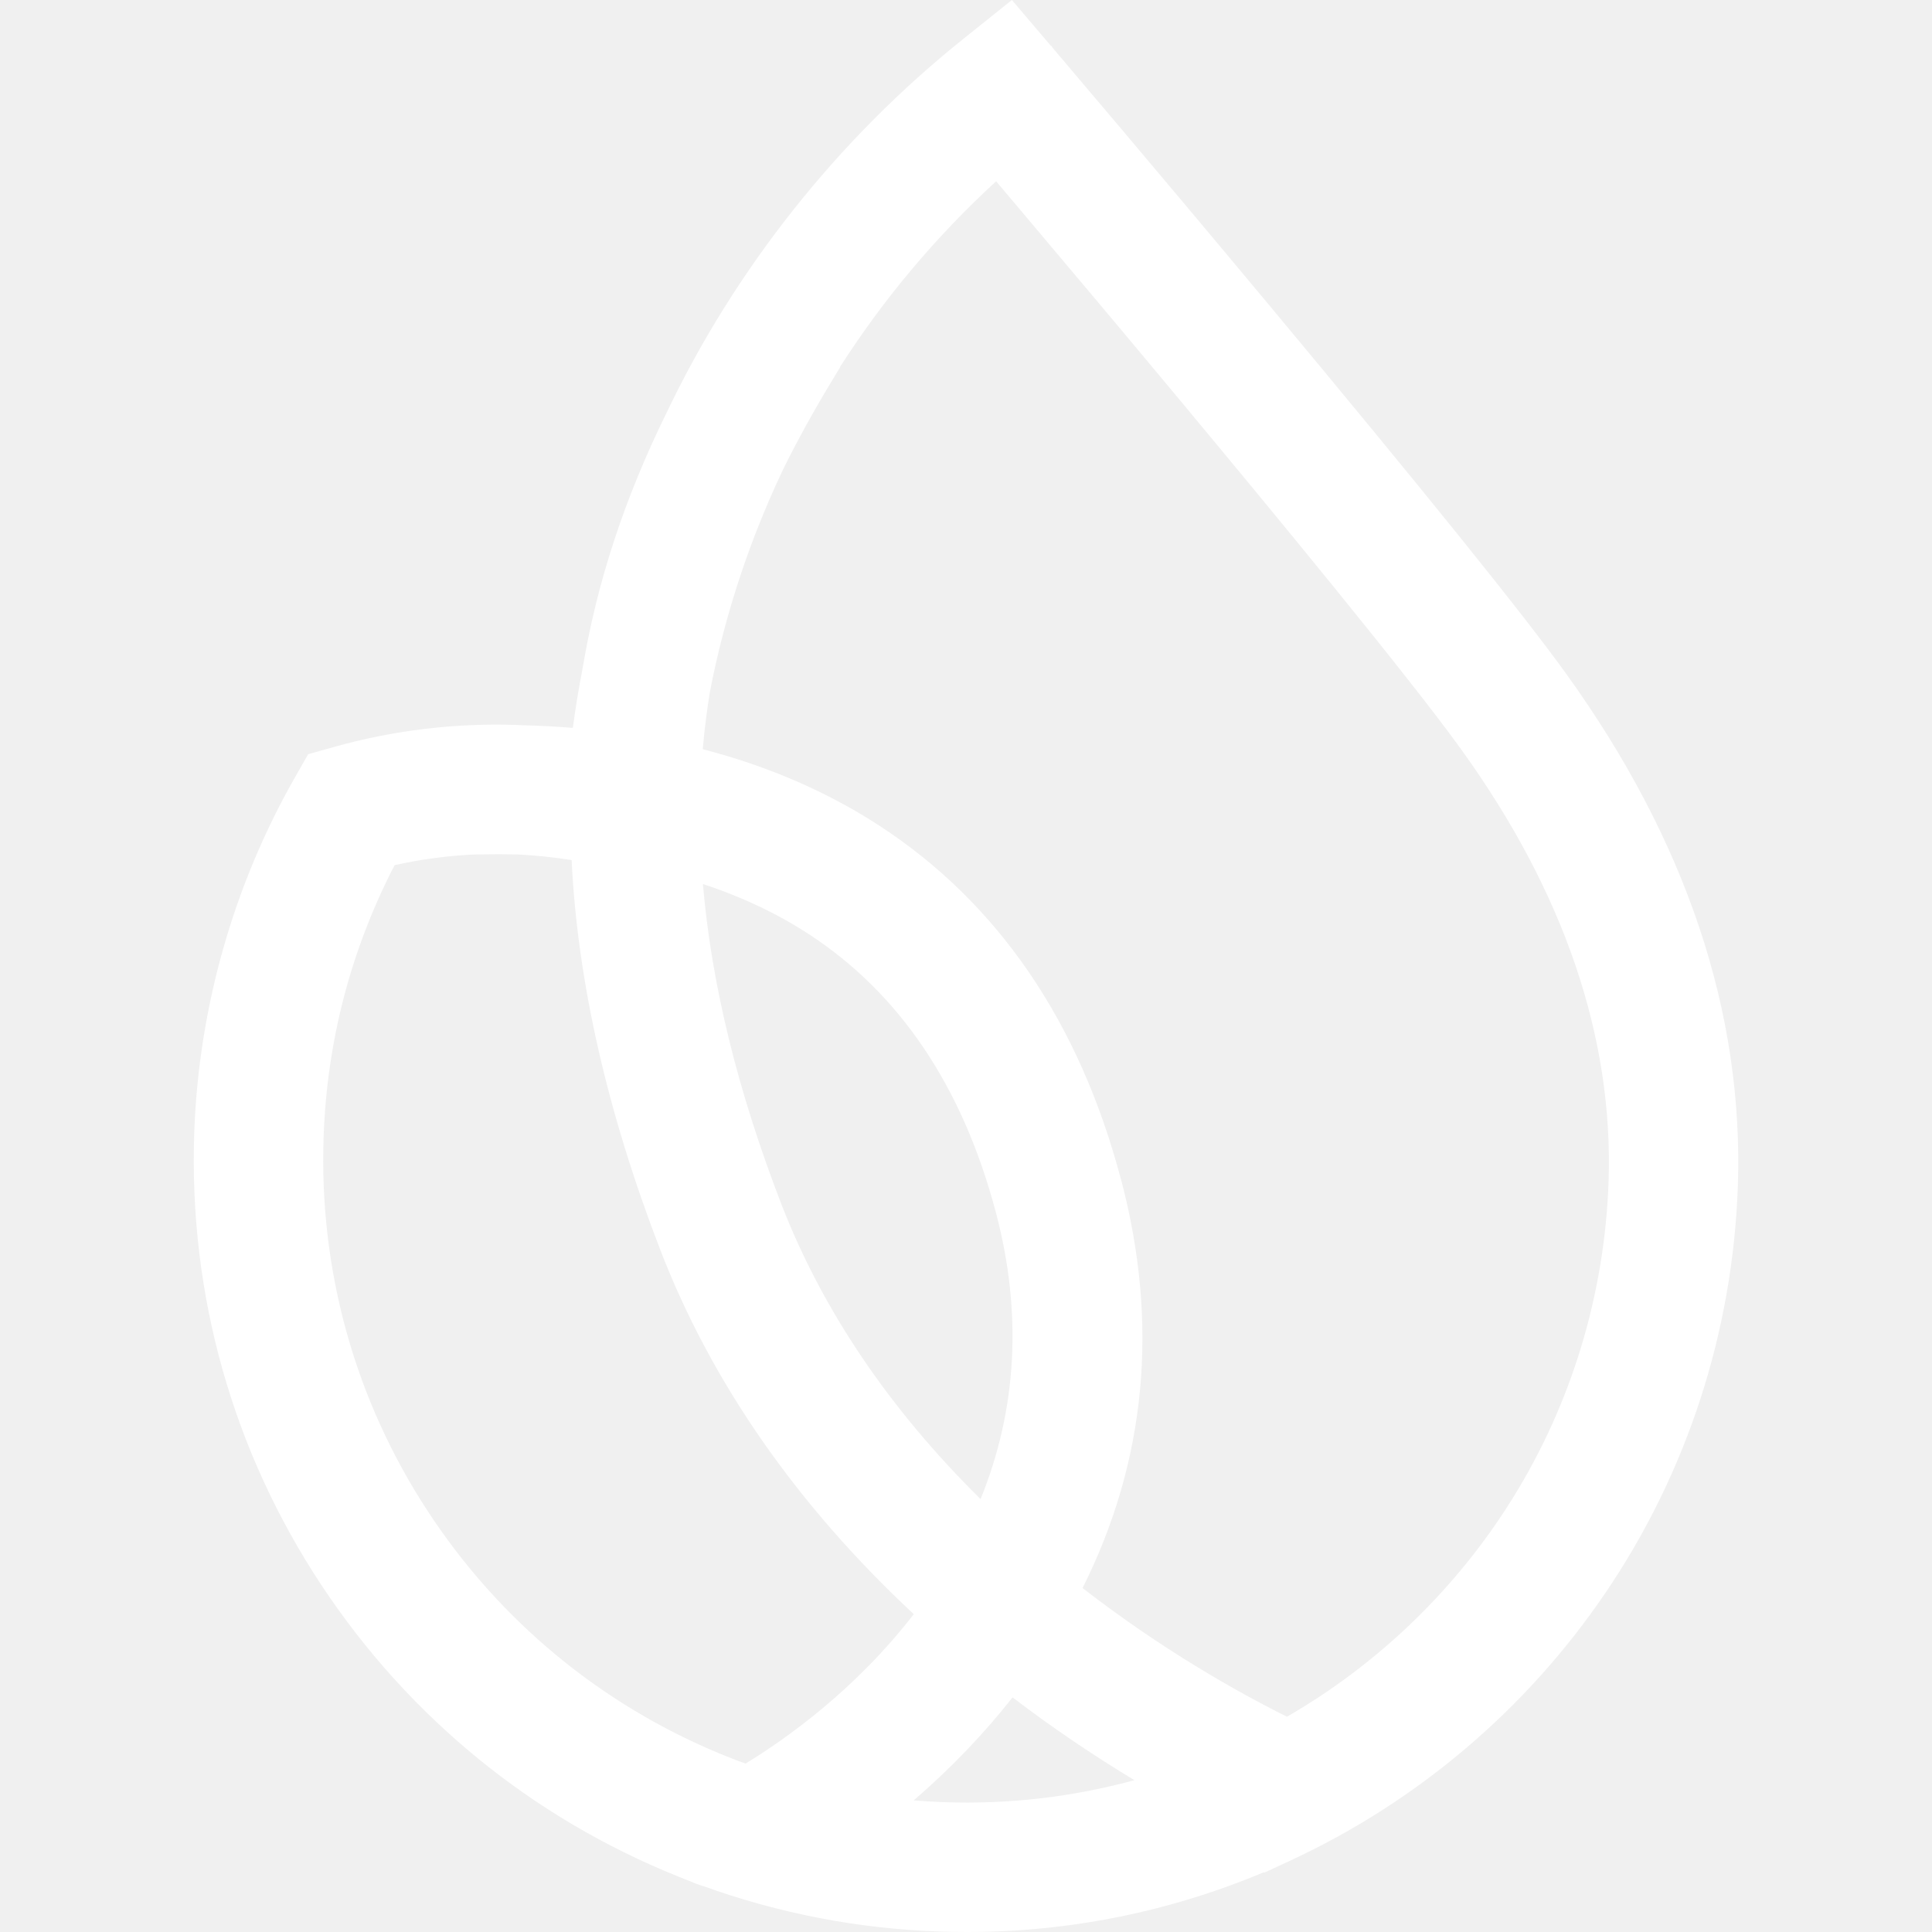
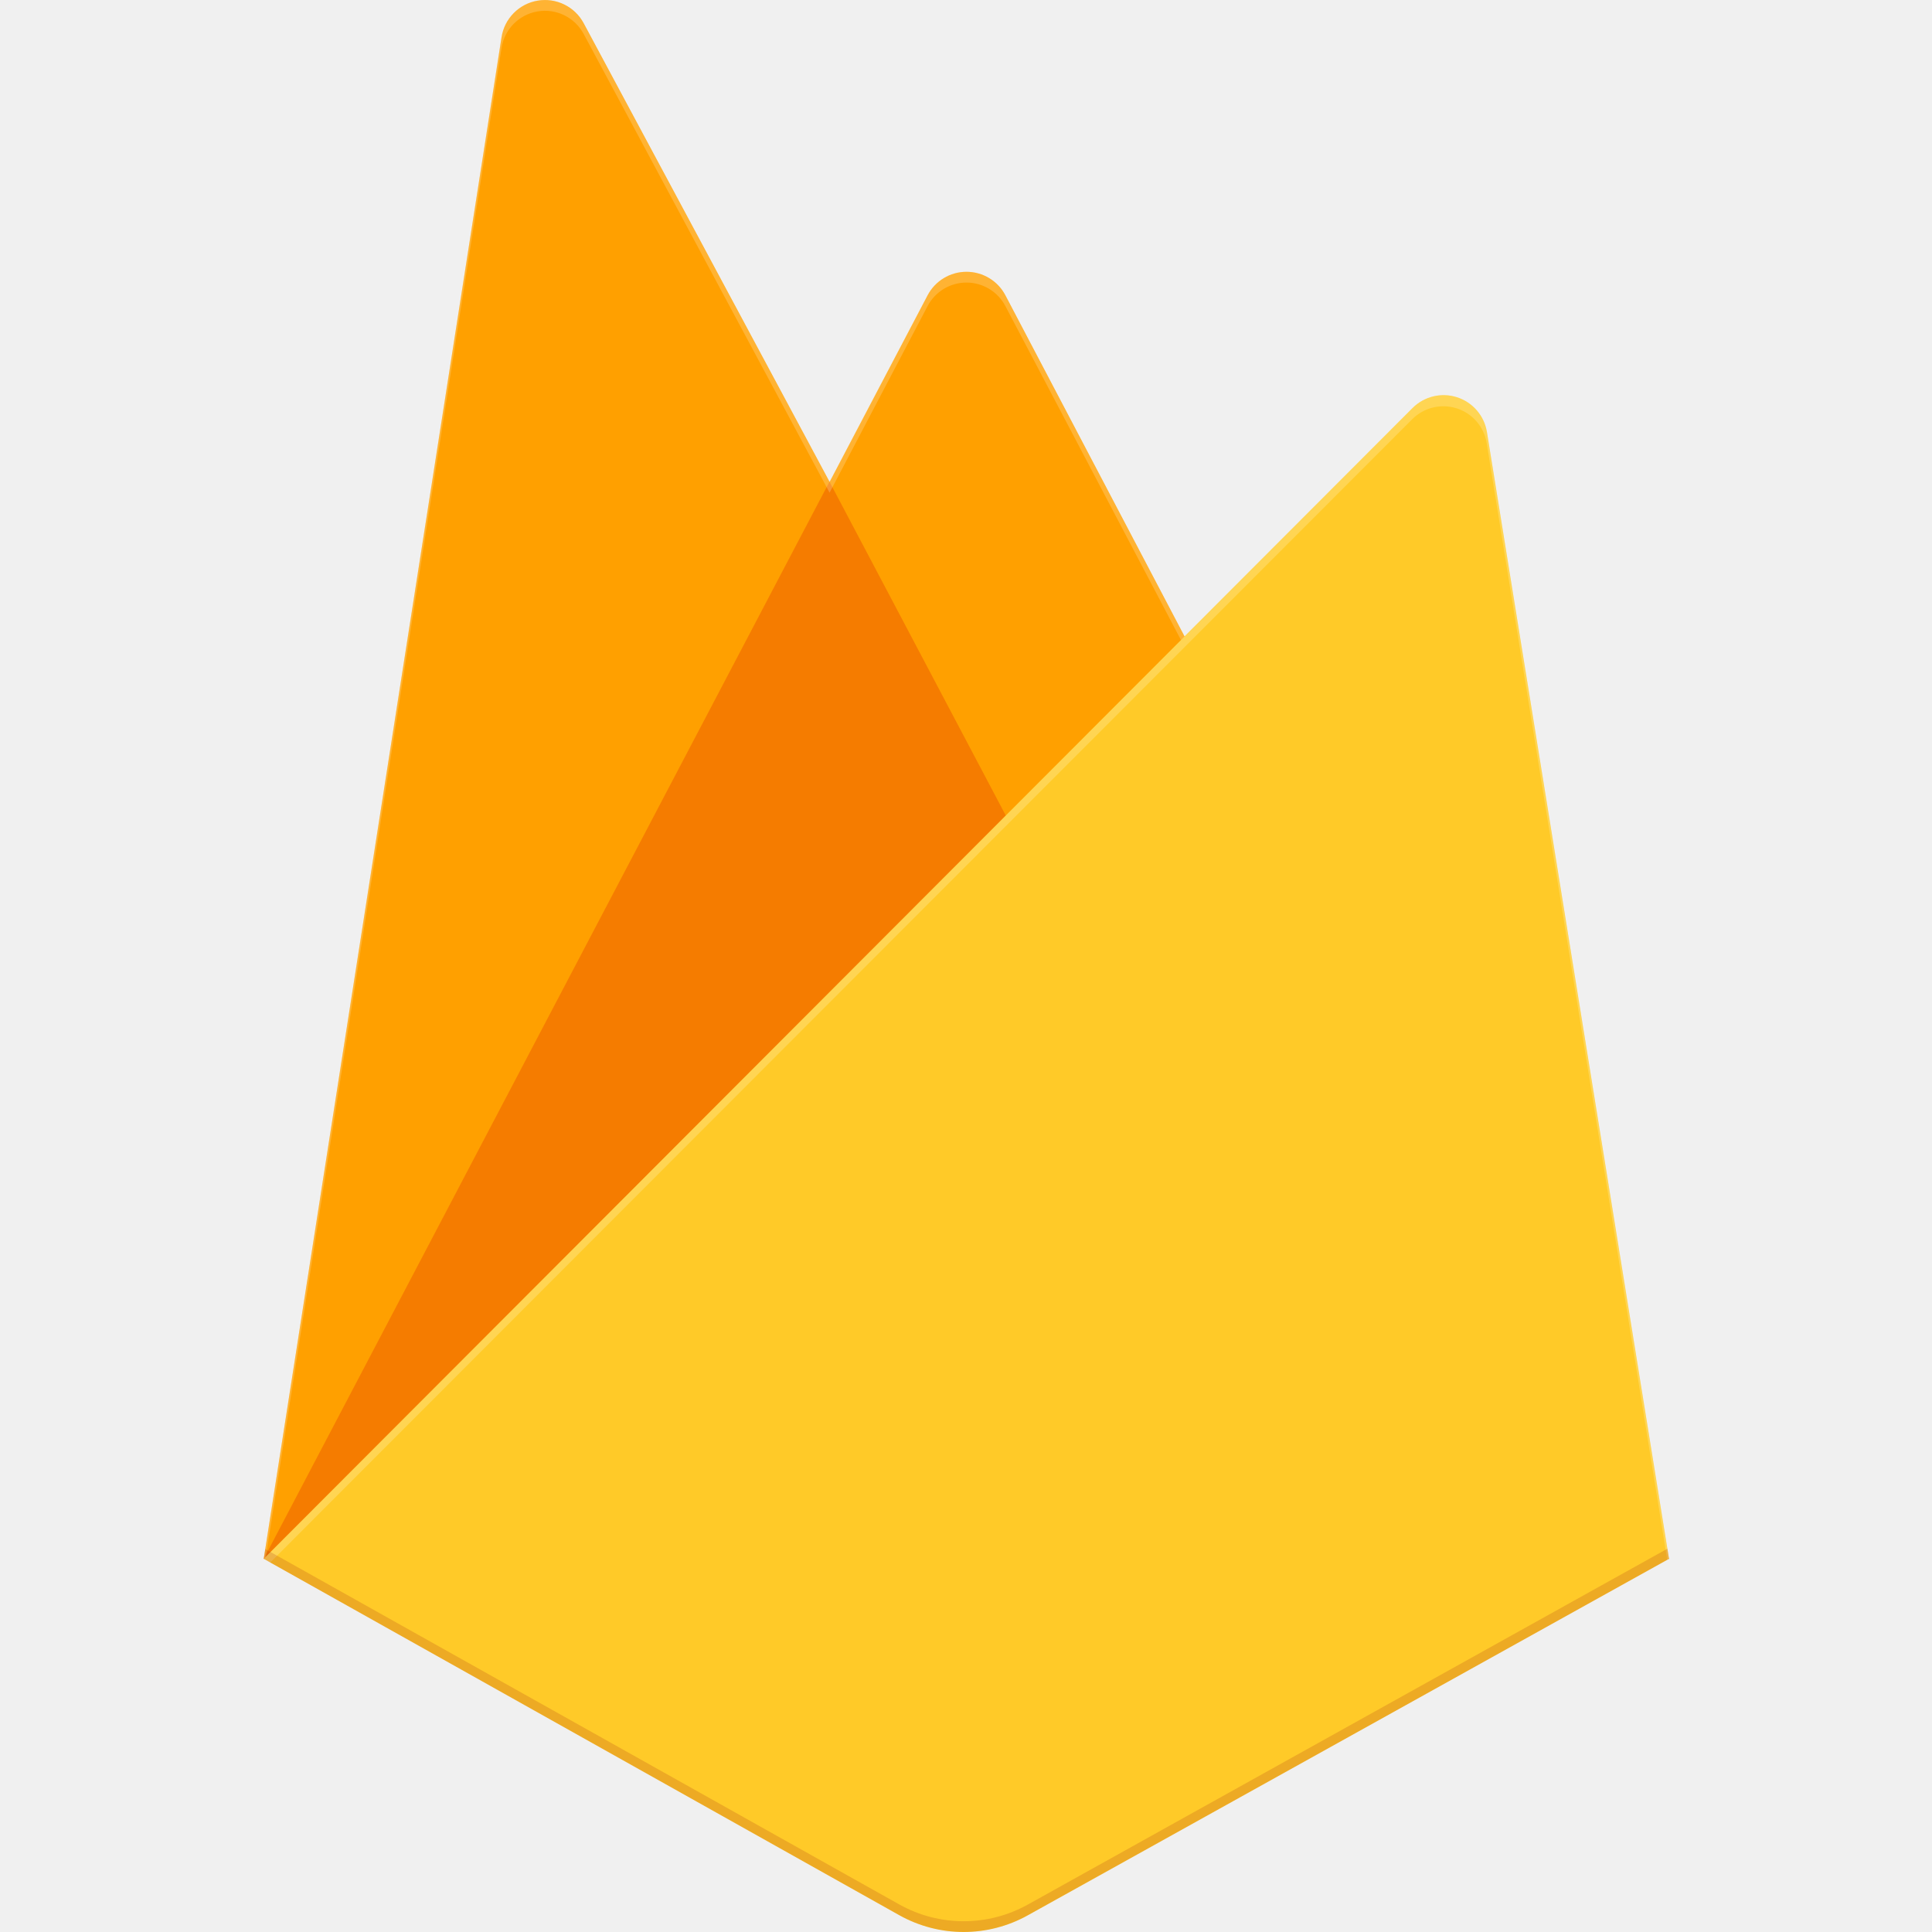
- <svg xmlns="http://www.w3.org/2000/svg" fill="#FFFFFF" role="img" viewBox="0 0 24 24">
-   <path d="M19.455 8.369c-.538-.748-1.778-2.285-3.681-4.569-.826-.991-1.535-1.832-1.884-2.245a146 146 0 0 0-.488-.576l-.207-.245-.113-.133-.022-.032-.01-.005L12.57 0l-.609.488c-1.555 1.246-2.828 2.851-3.681 4.64-.523 1.064-.864 2.105-1.043 3.176-.047.241-.088.489-.121.738-.209-.017-.421-.028-.632-.033-.018-.001-.035-.002-.059-.003a7.46 7.46 0 0 0-2.28.274l-.317.089-.163.286c-.765 1.342-1.198 2.869-1.252 4.416-.07 2.01.477 3.954 1.583 5.625 1.082 1.633 2.61 2.882 4.42 3.611l.236.095.071.025.003-.001a9.59 9.59 0 0 0 2.941.568q.171.006.342.006c1.273 0 2.513-.249 3.69-.742l.008.004.313-.145a9.63 9.63 0 0 0 3.927-3.335c1.01-1.49 1.577-3.234 1.641-5.042.075-2.161-.643-4.304-2.133-6.371m-7.083 6.695c.328 1.244.264 2.44-.191 3.558-1.135-1.12-1.967-2.352-2.475-3.665-.543-1.404-.87-2.74-.974-3.975.48.157.922.366 1.315.622 1.132.737 1.914 1.902 2.325 3.461zm.207 6.022c.482.368.99.712 1.513 1.028-.771.21-1.565.302-2.369.273a8 8 0 0 1-.373-.022c.458-.394.869-.823 1.228-1.279zm1.347-6.431c-.516-1.957-1.527-3.437-3.002-4.398-.647-.421-1.385-.741-2.194-.95.011-.134.026-.268.043-.4.014-.113.03-.216.046-.313.133-.689.332-1.37.589-2.025.099-.25.206-.499.321-.74l.004-.008c.177-.358.376-.719.61-1.105l.092-.152-.003-.001c.544-.851 1.197-1.627 1.942-2.311l.288.341c.672.796 1.304 1.548 1.878 2.237 1.291 1.549 2.966 3.583 3.612 4.48 1.277 1.771 1.893 3.579 1.83 5.375-.049 1.395-.461 2.755-1.195 3.933-.694 1.116-1.661 2.05-2.8 2.708-.636-.318-1.559-.839-2.539-1.599.79-1.575.952-3.28.479-5.072zm-2.575 5.397c-.725.939-1.587 1.55-2.09 1.856-.081-.029-.163-.06-.243-.093l-.065-.026c-1.49-.616-2.747-1.656-3.635-3.01-.907-1.384-1.356-2.993-1.298-4.653.041-1.19.338-2.327.882-3.379.316-.07.638-.114.96-.131l.084-.002c.162-.003.324-.003.478 0 .227.011.454.035.677.07.073 1.513.445 3.145 1.105 4.852.637 1.644 1.694 3.162 3.144 4.515z" />
+ <svg xmlns="http://www.w3.org/2000/svg" viewBox="0 0 128 128">
+   <path fill="#ffa000" d="M17.474 103.276 33.229 2.462a2.91 2.91 0 0 1 5.44-.924l16.294 30.39 6.494-12.366a2.91 2.91 0 0 1 5.15 0l43.97 83.714H17.474Z" />
+   <path fill="#f57c00" d="M71.903 64.005 54.955 31.913l-37.481 71.363Z" />
+   <path fill="#ffca28" d="M110.577 103.276 98.51 28.604a2.913 2.913 0 0 0-1.984-2.286 2.906 2.906 0 0 0-2.94.714l-76.112 76.243 42.115 23.618a8.728 8.728 0 0 0 8.51 0l42.478-23.618Z" />
+   <path fill="#fff" fill-opacity=".2" d="M98.51 28.604a2.913 2.913 0 0 0-1.984-2.286 2.906 2.906 0 0 0-2.94.713L78.479 42.178 66.6 19.562a2.91 2.91 0 0 0-5.15 0l-6.494 12.365L38.662 1.538A2.91 2.91 0 0 0 35.605.044a2.907 2.907 0 0 0-2.384 2.425L17.474 103.276h-.051l.05.058.415.204 75.676-75.764a2.91 2.91 0 0 1 4.932 1.571l11.965 74.003.116-.073L98.51 28.603Zm-80.898 74.534L33.228 3.182A2.91 2.91 0 0 1 35.613.756a2.911 2.911 0 0 1 3.057 1.495l16.292 30.39 6.495-12.366a2.91 2.91 0 0 1 5.15 0L78.245 42.41 17.61 103.138Z" />
+   <path fill="#a52714" d="M68.099 126.18a8.728 8.728 0 0 1-8.51 0l-42.015-23.55-.102.647 42.115 23.61a8.728 8.728 0 0 0 8.51 0l42.48-23.61-.11-.67-42.37 23.575z" opacity=".2" />
</svg>
